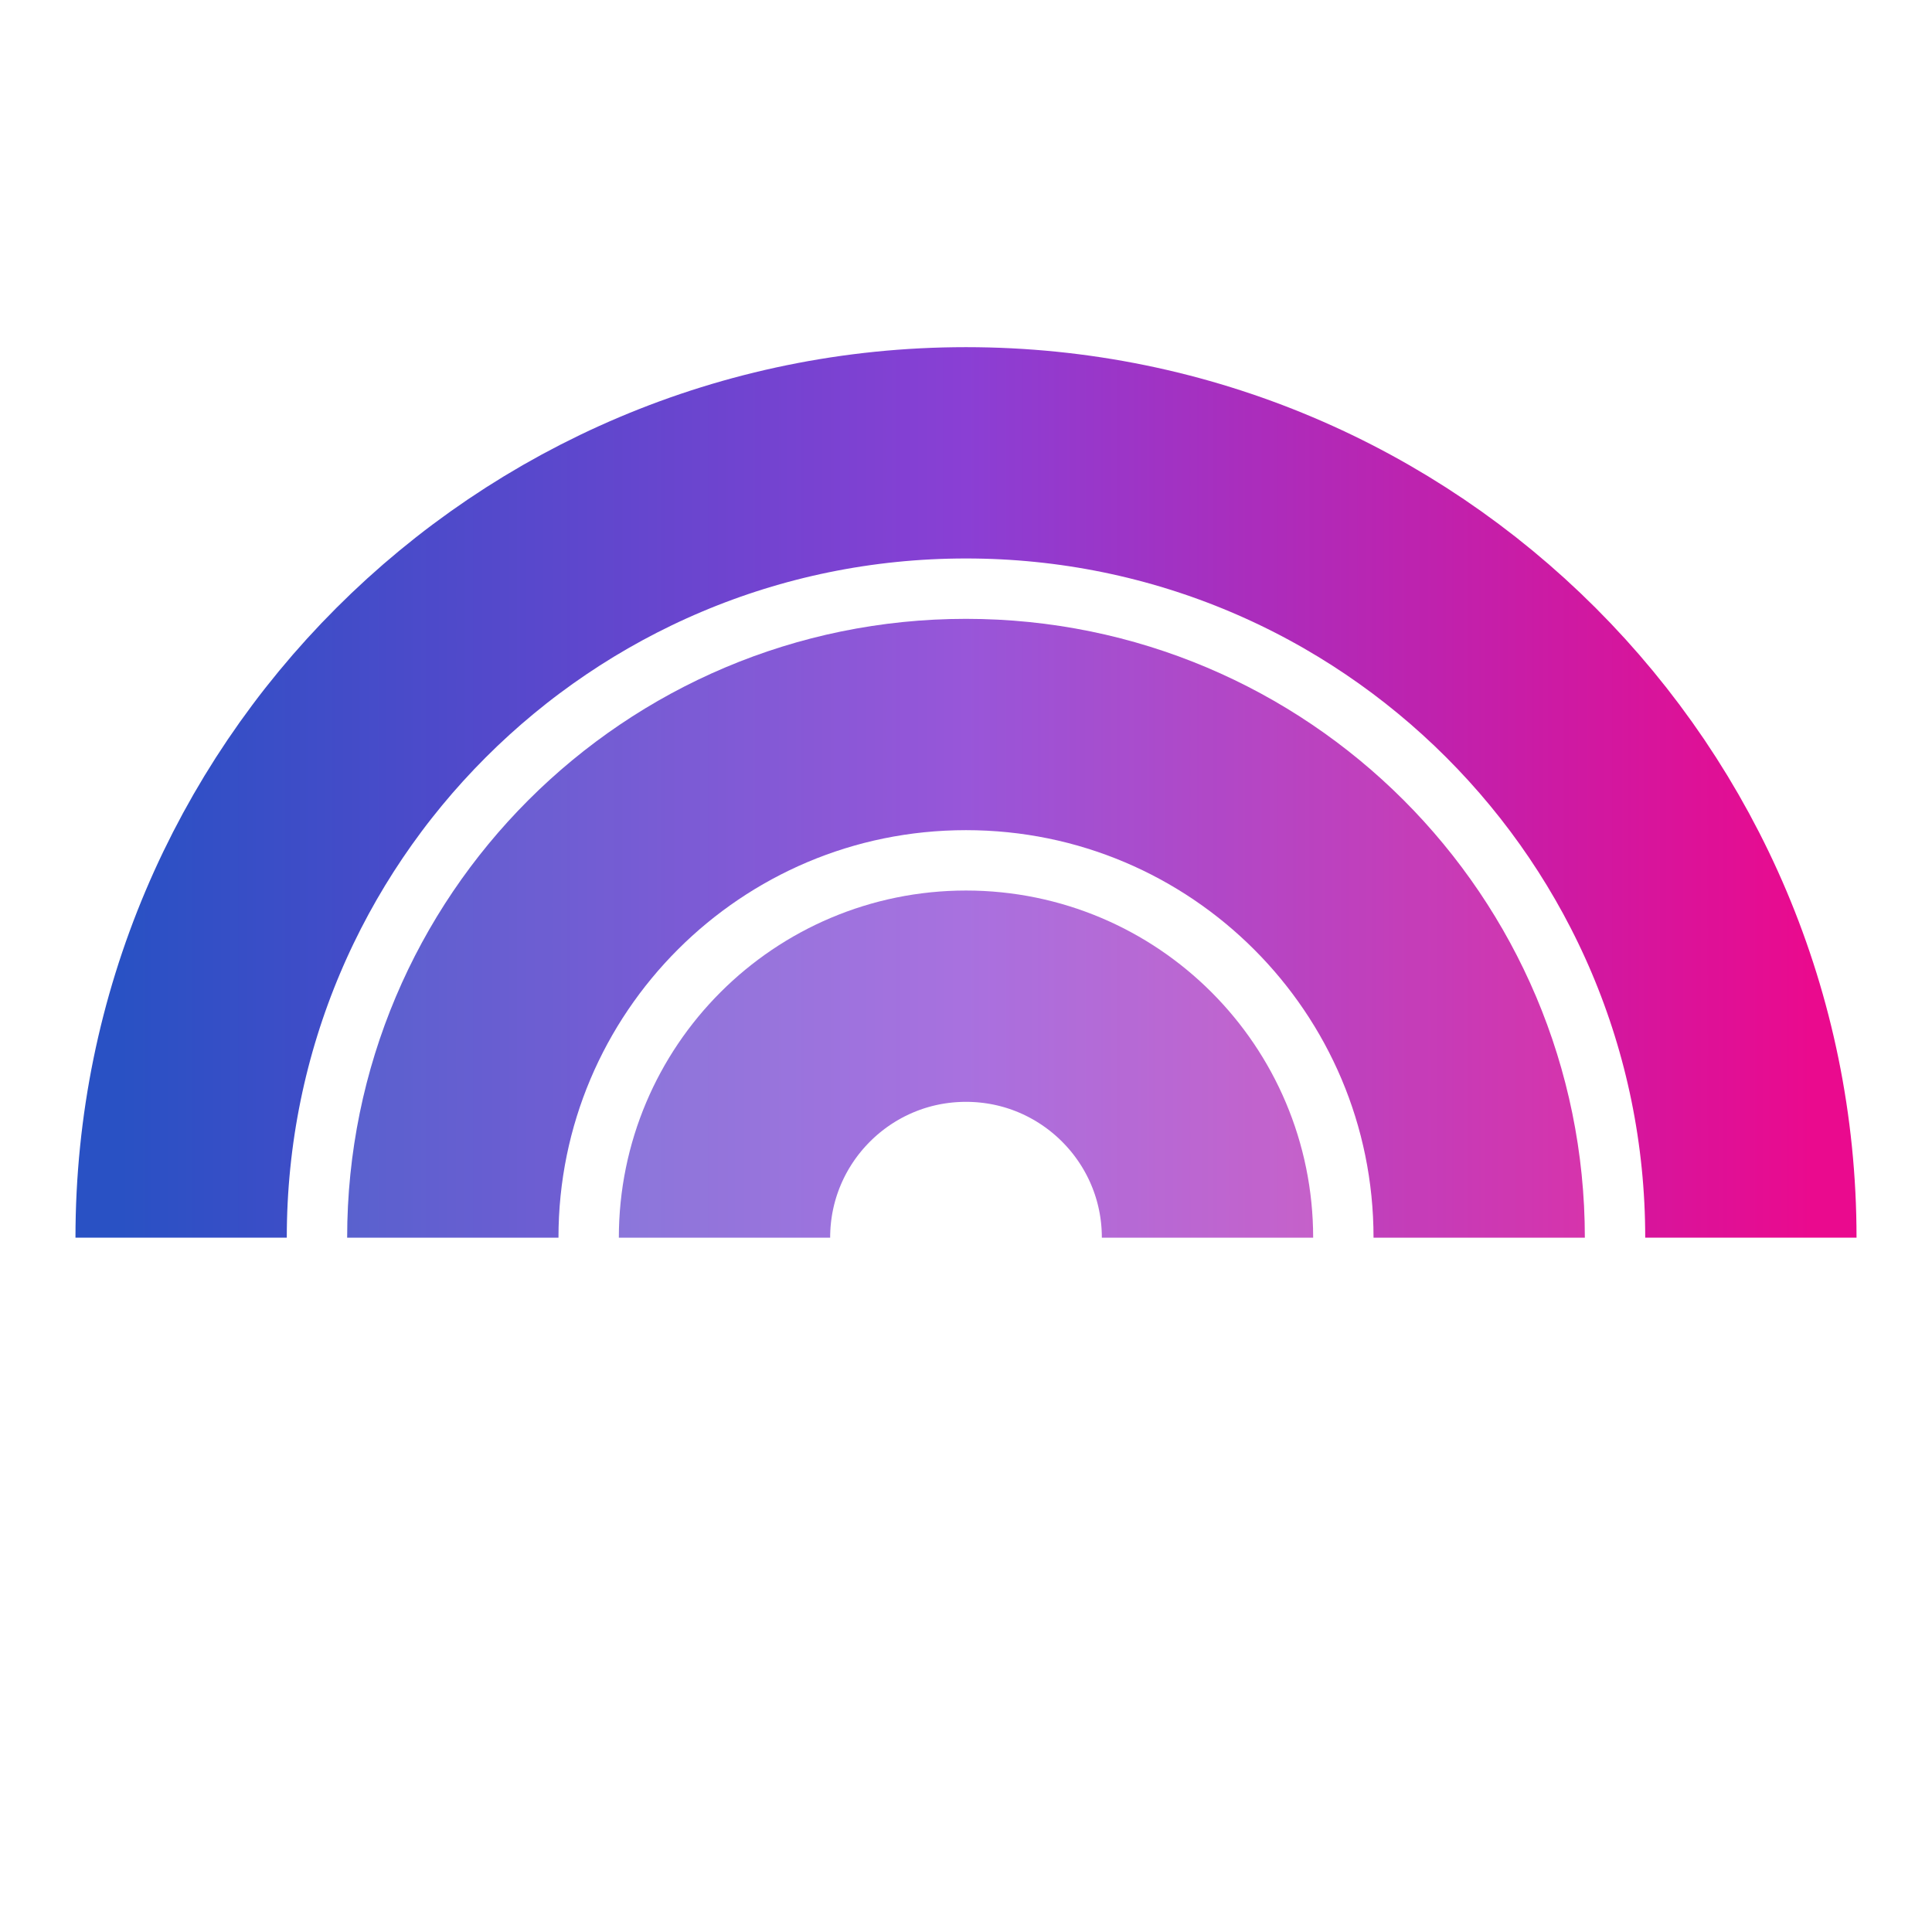
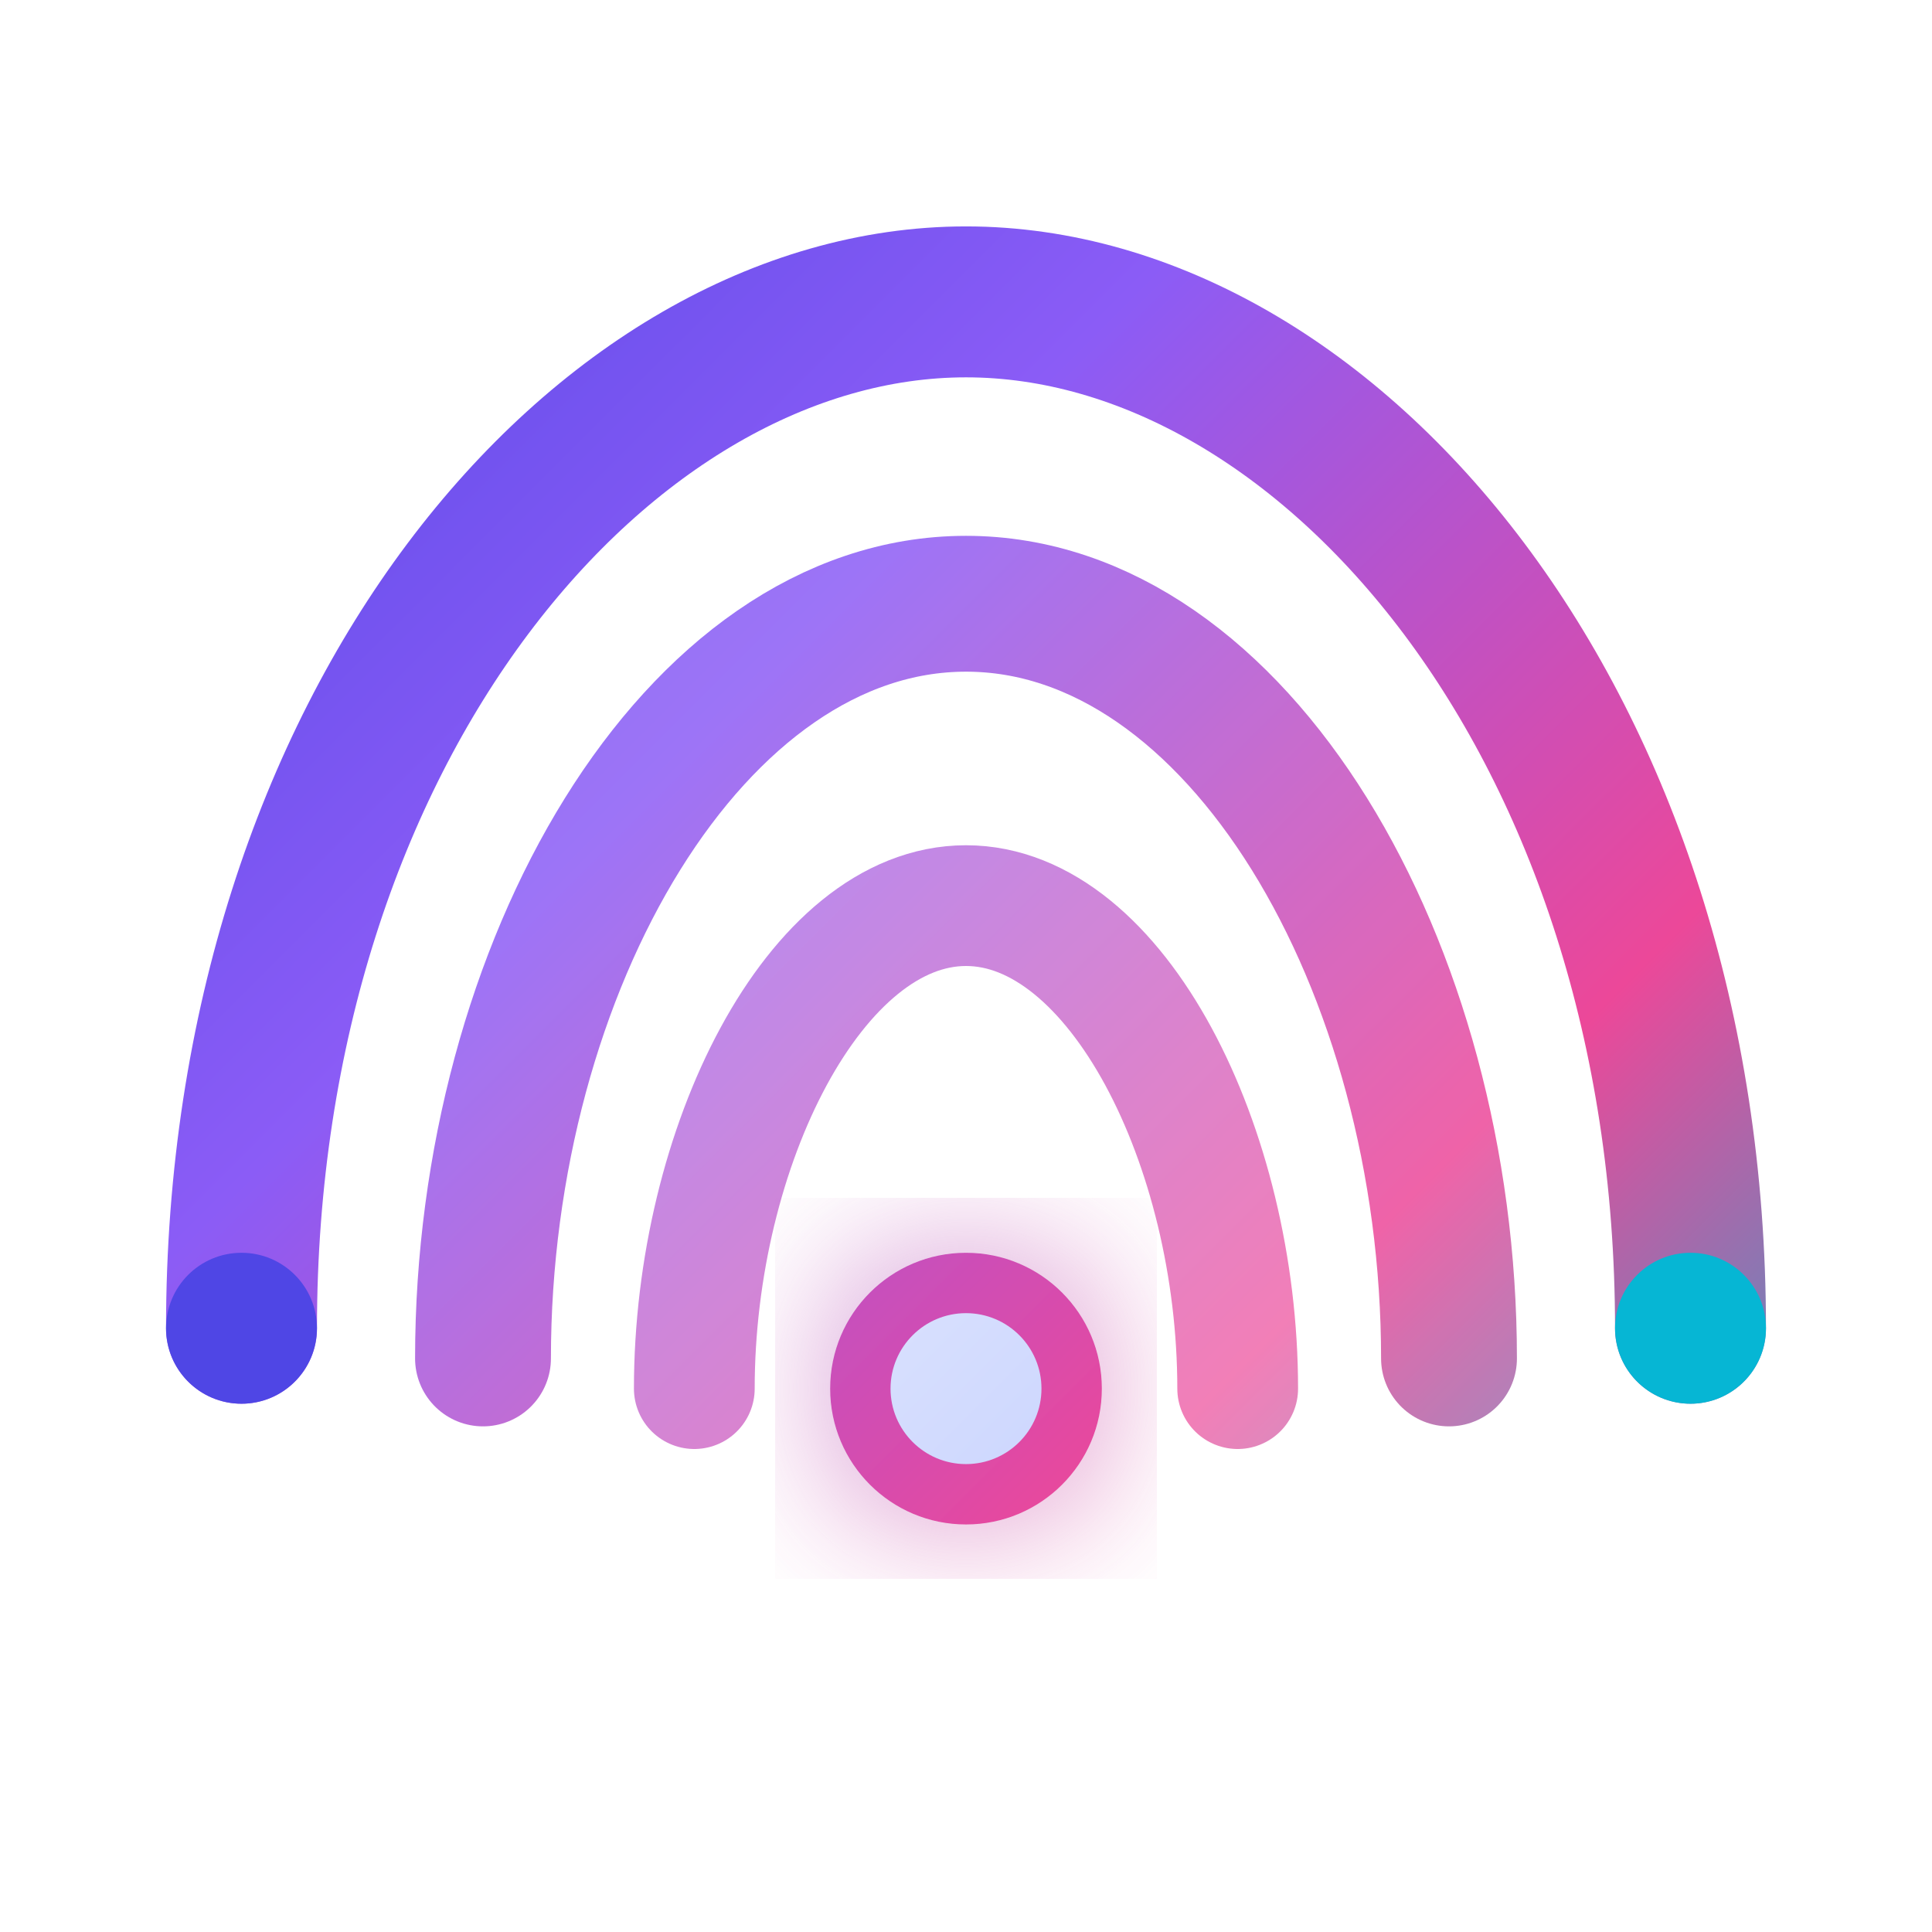
- <svg xmlns="http://www.w3.org/2000/svg" viewBox="0 0 64 64">
+ <svg xmlns="http://www.w3.org/2000/svg" viewBox="0 0 64 64" fill="none">
  <defs>
-     <linearGradient id="mark" x1="4" y1="0" x2="60" y2="0" gradientUnits="userSpaceOnUse">
-       <stop offset="0" stop-color="#2951C4" />
-       <stop offset="0.5" stop-color="#8A3FD4" />
-       <stop offset="1" stop-color="#EA0A8E" />
+     <linearGradient id="bifrostBridge" x1="4" y1="4" x2="60" y2="60" gradientUnits="userSpaceOnUse">
+       <stop offset="0%" stop-color="#4F46E5" />
+       <stop offset="35%" stop-color="#8B5CF6" />
+       <stop offset="70%" stop-color="#EC4899" />
+       <stop offset="100%" stop-color="#06B6D4" />
    </linearGradient>
-     <clipPath id="cut">
-       <rect x="0" y="0" width="64" height="41" />
-     </clipPath>
+     <linearGradient id="bifrostCore" x1="20" y1="20" x2="44" y2="44" gradientUnits="userSpaceOnUse">
+       <stop offset="0%" stop-color="#FFFFFF" />
+       <stop offset="100%" stop-color="#C7D2FE" />
+     </linearGradient>
+     <filter id="bifrostGlow" x="-20%" y="-20%" width="140%" height="140%">
+       <feGaussianBlur stdDeviation="2.5" result="blur" />
+       <feComposite in="SourceGraphic" in2="blur" operator="over" />
+     </filter>
  </defs>
-   <g clip-path="url(#cut)">
-     <circle cx="32" cy="41" r="26" fill="none" stroke="url(#mark)" stroke-width="7" stroke-linecap="round" />
-     <circle cx="32" cy="41" r="17" fill="none" stroke="url(#mark)" stroke-width="7" stroke-linecap="round" opacity="0.88" />
-     <circle cx="32" cy="41" r="8" fill="none" stroke="url(#mark)" stroke-width="7" stroke-linecap="round" opacity="0.74" />
+   <path d="M8 44 C8 24 20 10 32 10 C44 10 56 24 56 44" stroke="url(#bifrostBridge)" stroke-width="5" stroke-linecap="round" />
+   <path d="M16 45 C16 32 23 20 32 20 C41 20 48 32 48 45" stroke="url(#bifrostBridge)" stroke-width="4.5" stroke-linecap="round" opacity="0.85" />
+   <path d="M23 46 C23 38 27 30 32 30 C37 30 41 38 41 46" stroke="url(#bifrostBridge)" stroke-width="4" stroke-linecap="round" opacity="0.7" />
+   <g filter="url(#bifrostGlow)">
+     <circle cx="32" cy="46" r="4.5" fill="url(#bifrostBridge)" />
+     <circle cx="32" cy="46" r="2.5" fill="url(#bifrostCore)" />
  </g>
+   <circle cx="8" cy="44" r="2.5" fill="#4F46E5" />
+   <circle cx="56" cy="44" r="2.5" fill="#06B6D4" />
</svg>
